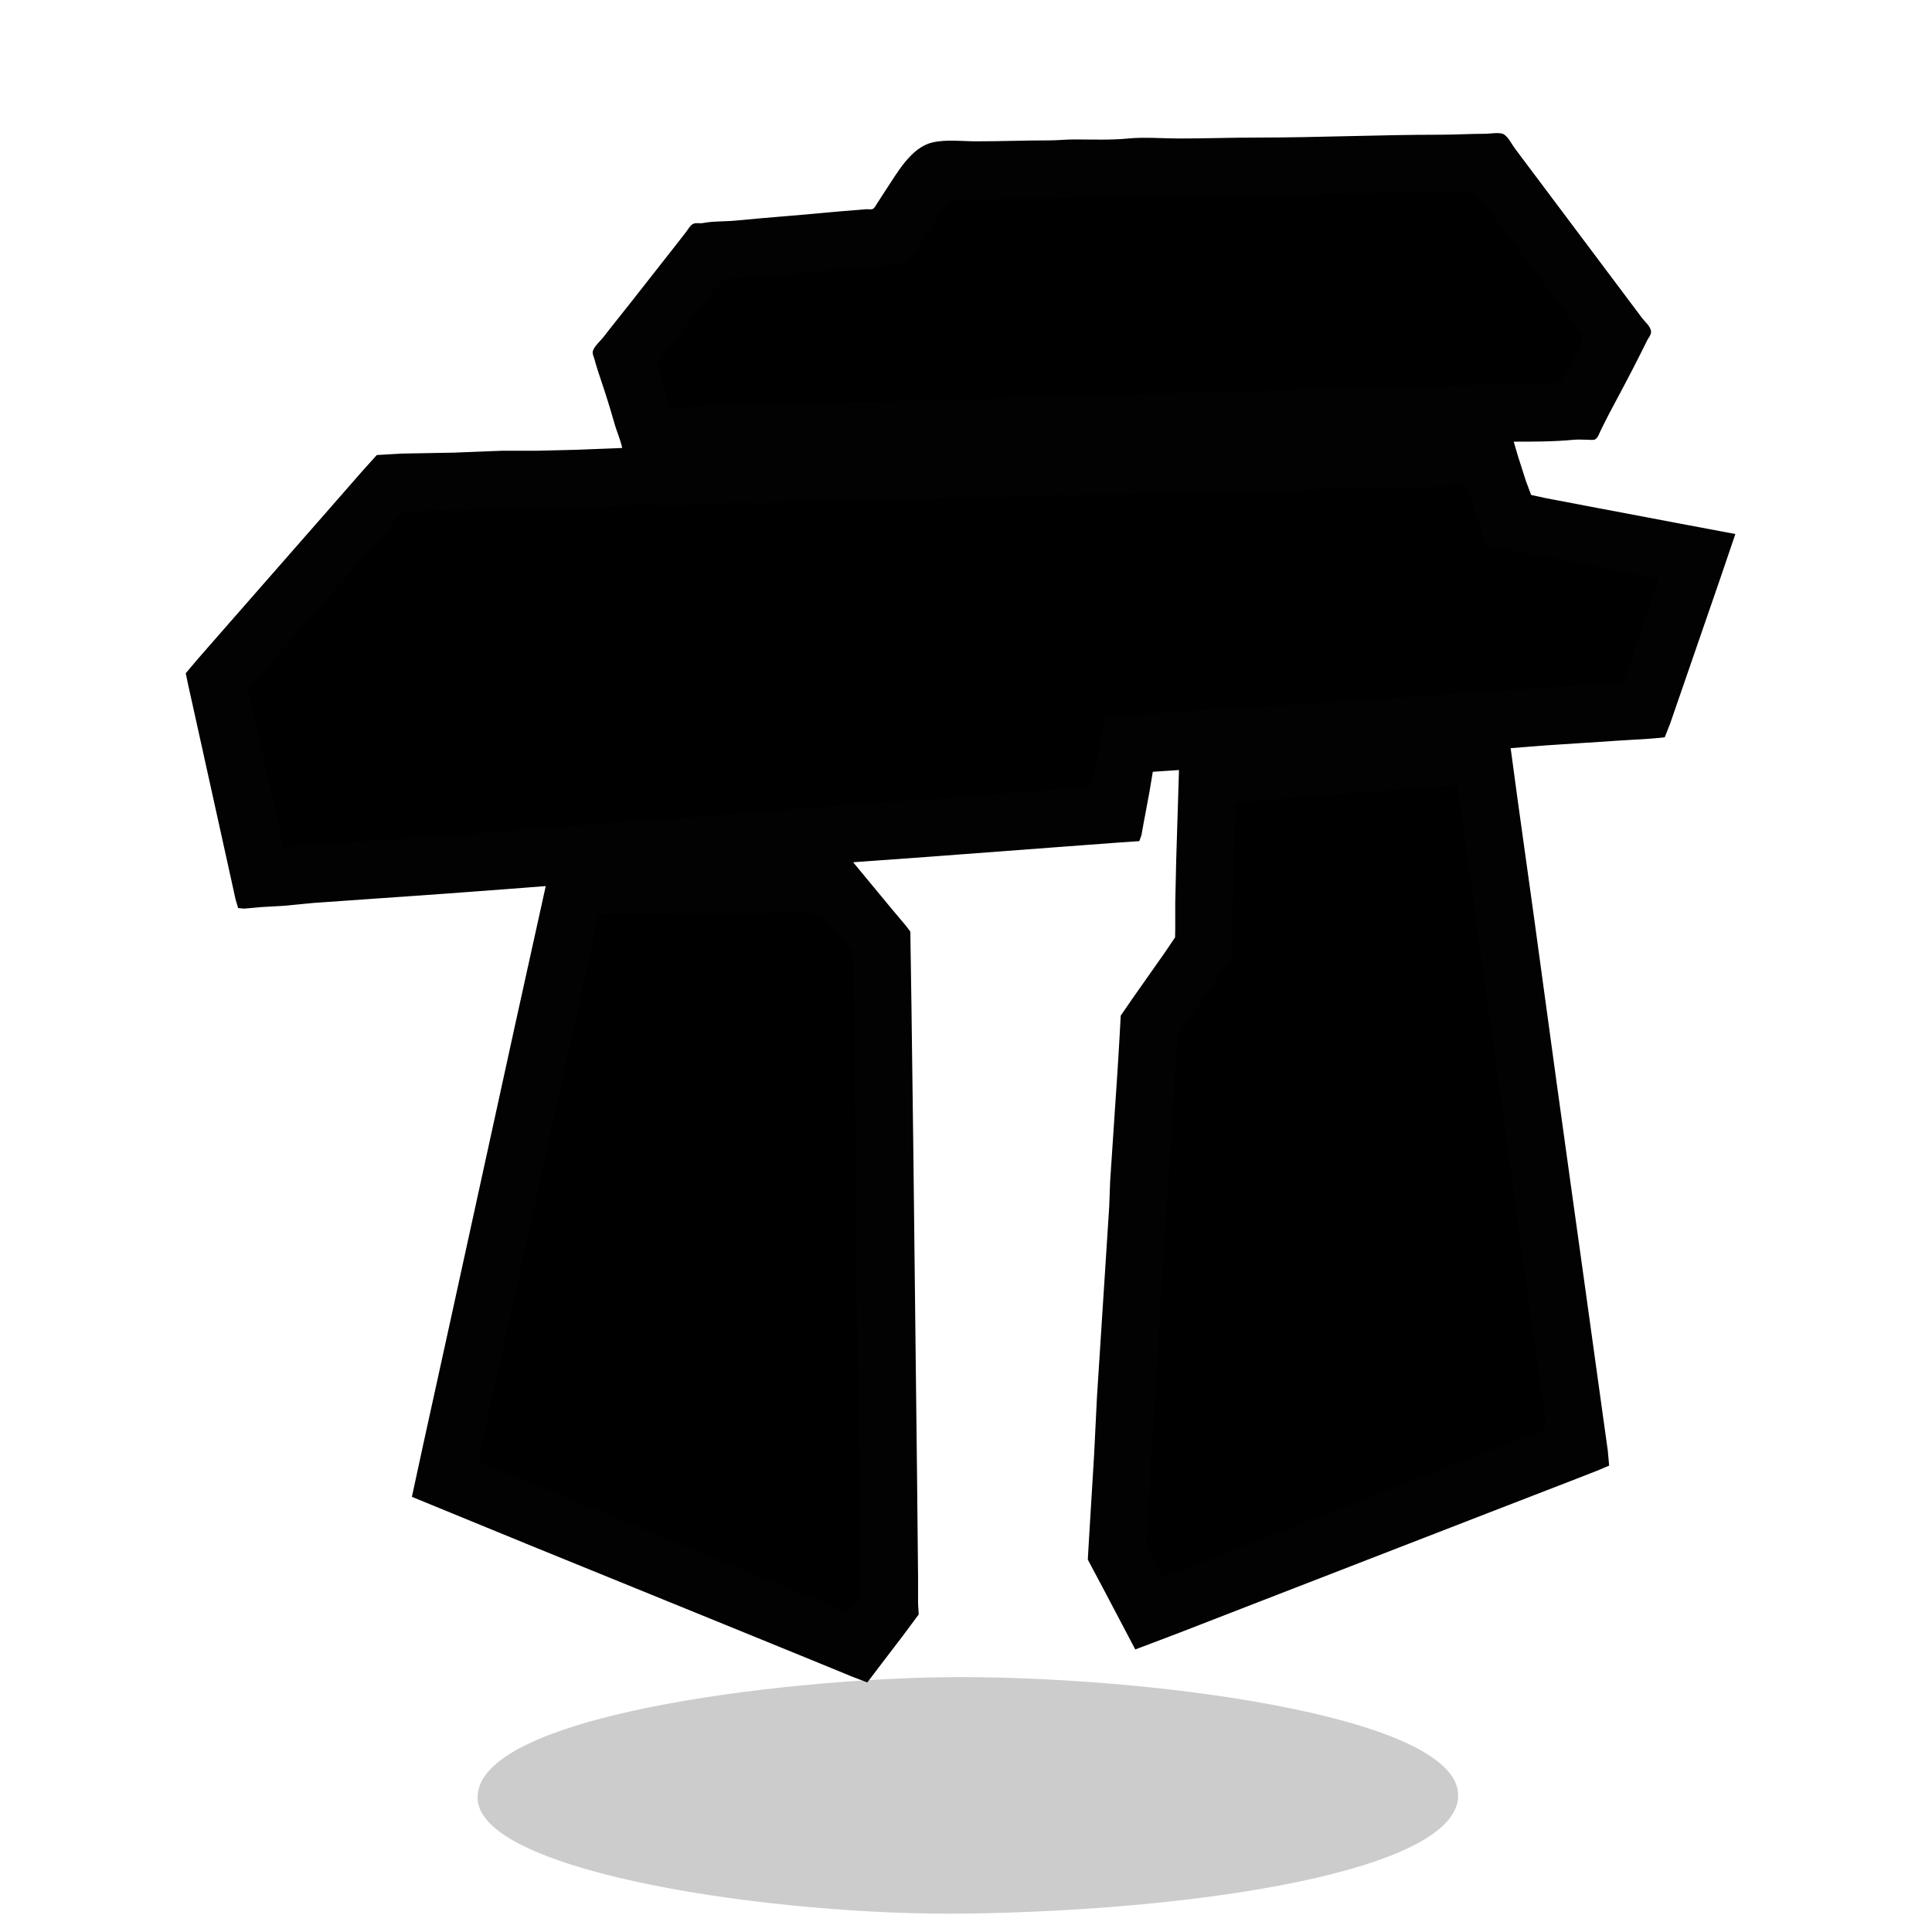
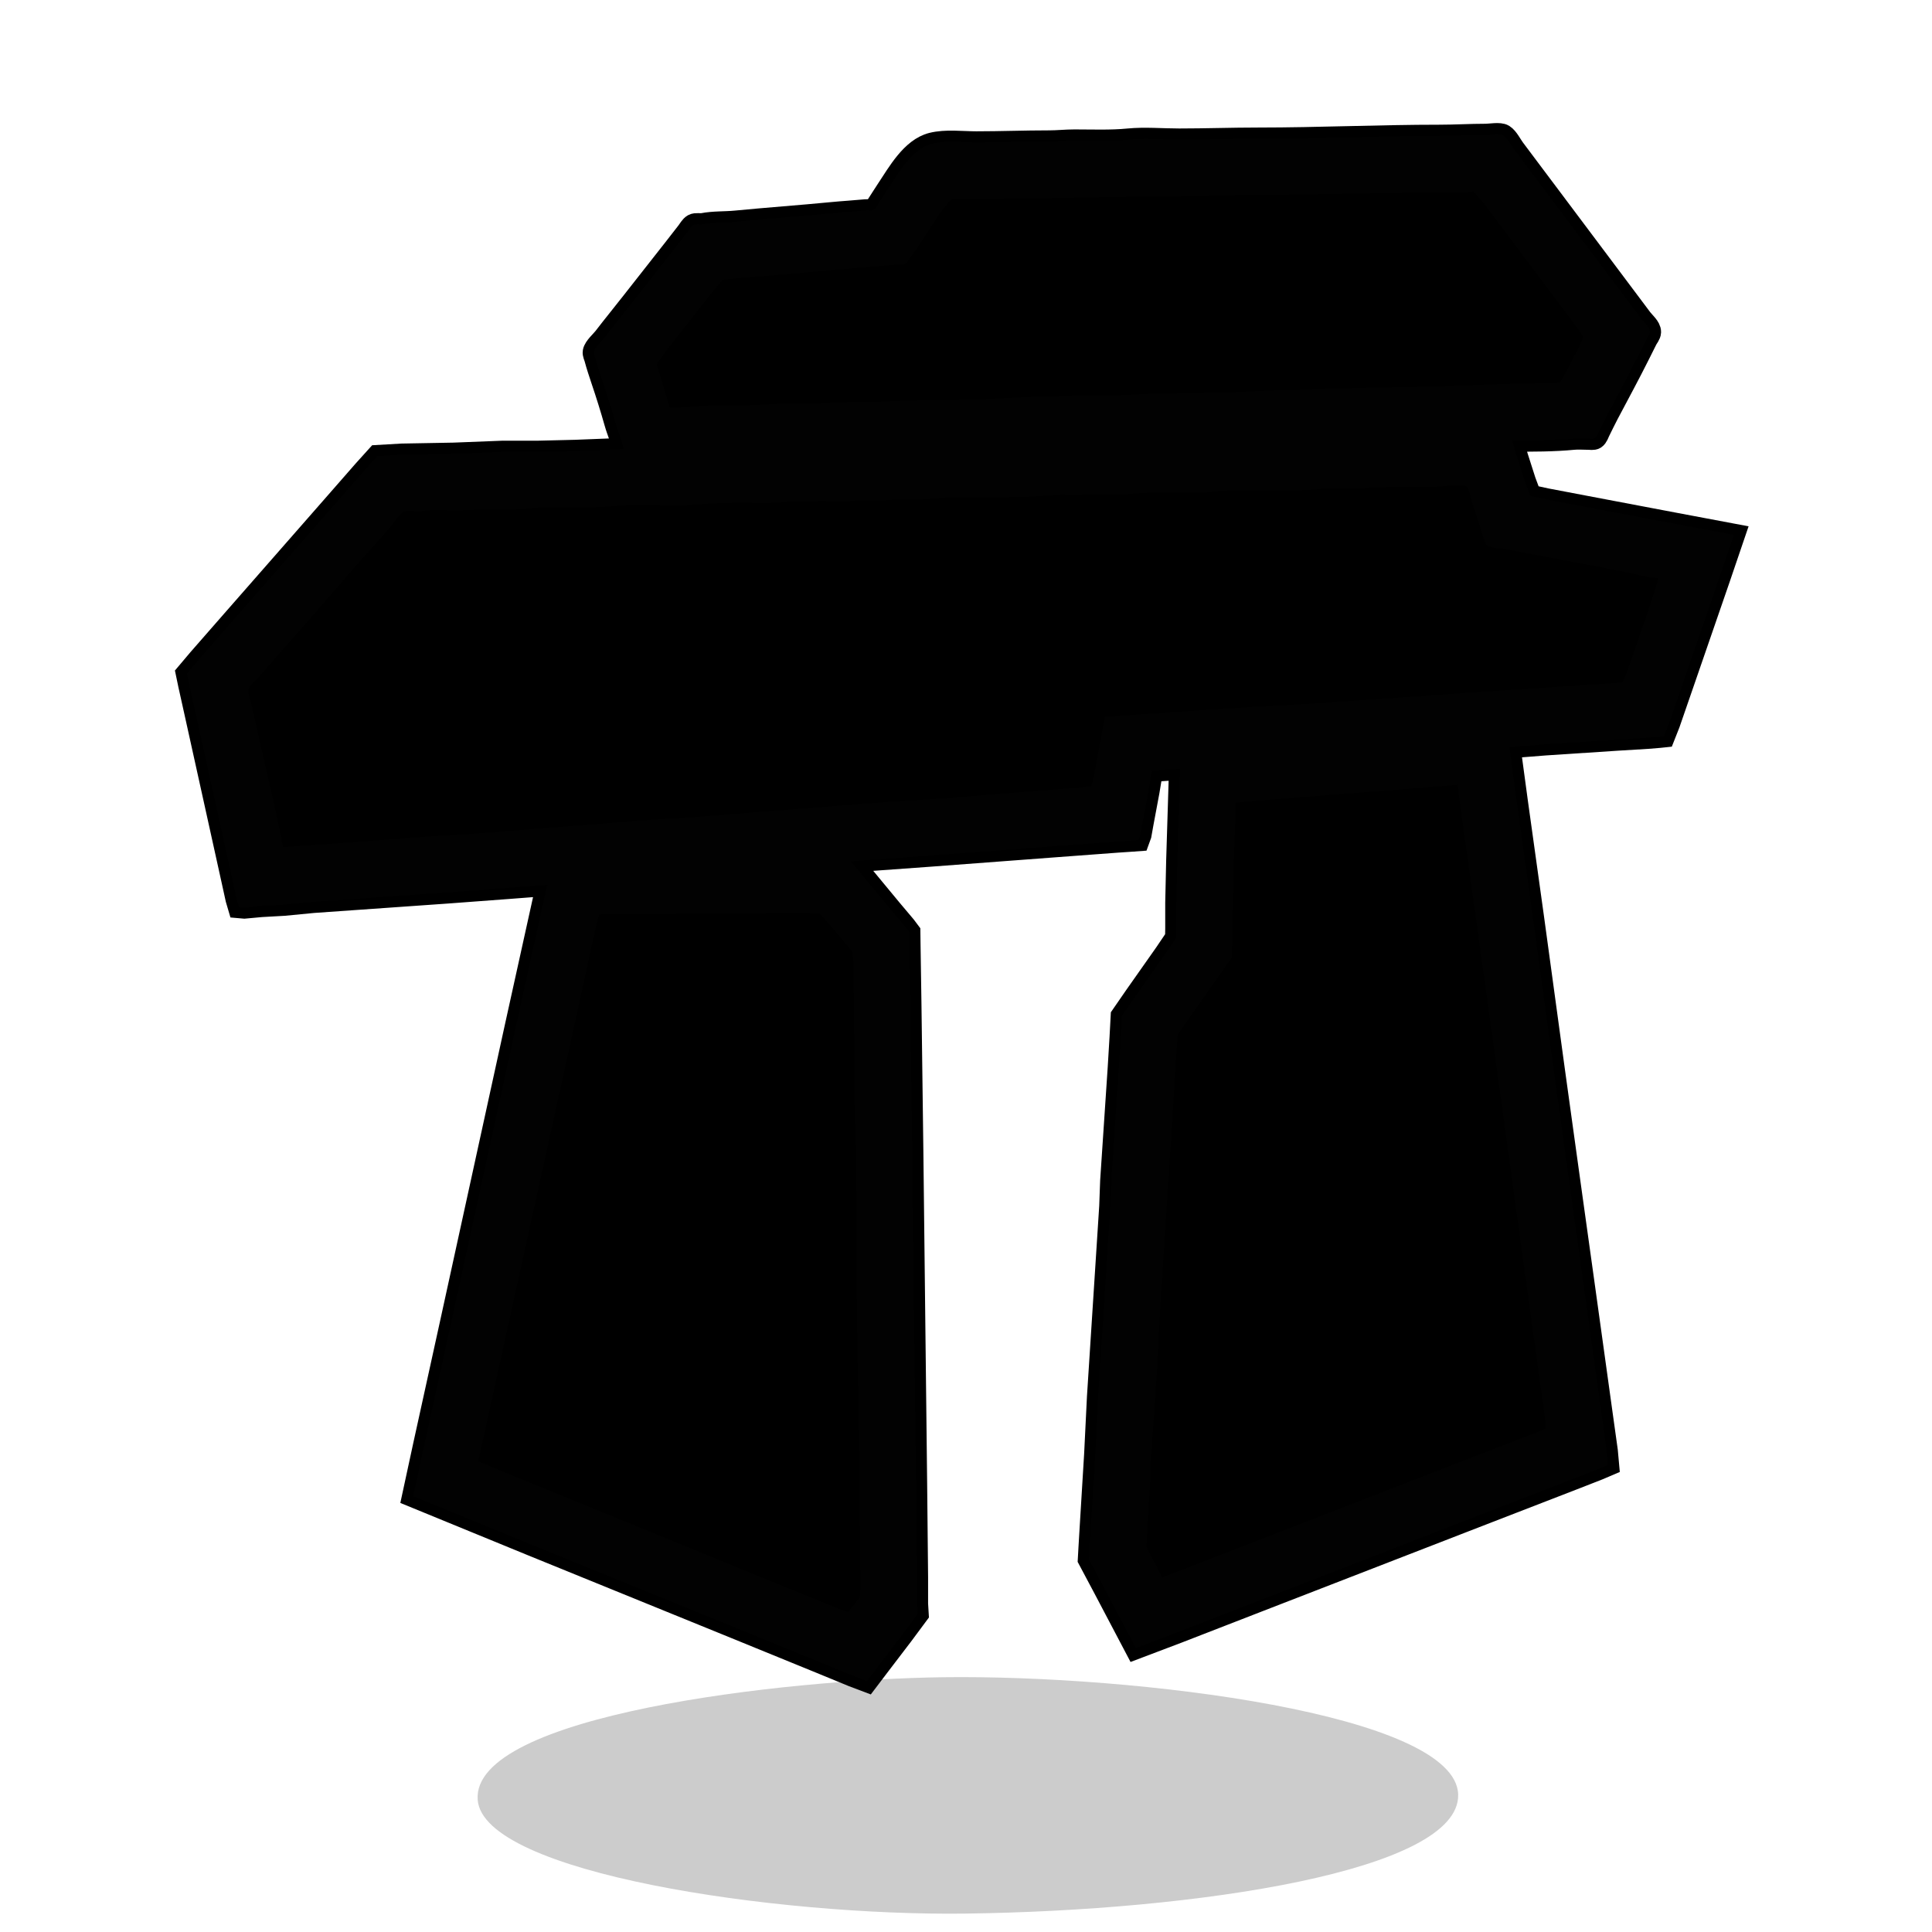
<svg xmlns="http://www.w3.org/2000/svg" xml:space="preserve" width="655.36" height="655.36" viewBox="0 0 173.397 173.397">
  <g style="display:inline">
    <path d="M61.213 223.267c-.568-7.591 27.43-10.813 41.761-11.003 17.233-.228 46.104 3.286 46.237 10.552.125 6.831-23.438 10.398-44.257 10.662-16.907.214-43.248-3.616-43.741-10.211" style="display:inline;fill:#000;fill-opacity:.2;stroke-width:.265" transform="translate(-18.34 -61.733)" />
  </g>
  <g style="display:inline">
-     <path d="m55.965 40.301-4.318.17-3.472.084h-3.132l-4.318.17-4.657.084-2.201.127-1.186 1.313-2.963 3.386-8.904 10.16-2.963 3.387-1.073 1.27.212 1.016.508 2.286 1.778 8.043 1.608 7.282.353 1.608.212.72.48.042 1.524-.14 2.032-.114 2.624-.254 12.023-.846 5.673-.424 3.302-.254-2.766 12.531-5.814 26.585-2.455 11.176-.988 4.572 10.668 4.375 17.61 7.168 8.298 3.387 2.879 1.185 1.27.48 1.157-1.524 2.004-2.625 1.382-1.862-.056-.932v-2.37l-.085-8.467-.338-29.718-.17-13.123-.084-5.504-.014-1.1-.381-.508-1.214-1.44-2.032-2.455-1.609-1.947 7.028-.508 11.26-.847 5.673-.423 1.27-.085.579-.042.169-.466.197-1.1.523-2.795.31-1.862 2.54-.17-.254 8.213-.085 3.81v2.286l-.014.847-.973 1.439-2.682 3.81-1.227 1.778-.1 1.863-.168 2.794-.678 10.16-.084 2.286-1.101 17.102-.254 5.165-.423 6.943-.085 1.439-.057 1.016 1.397 2.625 2.809 5.334 3.725-1.411 7.197-2.794 20.743-8.044 7.874-3.048 1.947-.762.89-.38-.114-1.257-.437-3.132-1.693-12.192-1.016-7.282-.847-6.096-.762-5.503-1.863-13.631-1.44-10.33-.676-4.995 3.217-.254 6.435-.423 2.794-.17 1.016-.084.409-.043.451-1.143 1.2-3.471 3.302-9.567 1.326-3.895-5.25-.988-8.042-1.524-3.556-.677-1.426-.31-.494-1.327-.705-2.201-.423-1.44c1.826 0 3.691.007 5.503-.169.442-.043.91 0 1.355 0 .16 0 .422.05.564-.042.195-.128.284-.441.381-.635.254-.507.498-1.023.762-1.524.938-1.777 1.896-3.538 2.794-5.334l.677-1.355c.102-.203.318-.44.325-.677.012-.419-.543-.875-.776-1.186l-2.286-3.048-7.112-9.482-2.032-2.71c-.265-.353-.57-.99-.946-1.227-.326-.207-1.195-.043-1.58-.043-1.386 0-2.756.085-4.149.085-5.418 0-10.845.254-16.256.254-2.374 0-4.75.085-7.112.085-1.5 0-3.08-.145-4.572 0-1.59.154-3.22.084-4.826.084-.77 0-1.521.085-2.286.085-2.175 0-4.356.085-6.52.085-1.274 0-2.739-.197-3.978.113-1.82.455-3.038 2.665-4.008 4.12-.299.448-.581.905-.875 1.355-.12.184-.23.423-.451.494-.183.058-.404-.005-.593.014-1.014.098-2.033.155-3.048.254-2.876.28-5.76.482-8.636.762-.978.095-1.999.038-2.963.225-.254.05-.62-.055-.847.071-.214.119-.39.444-.536.635-.39.511-.791 1.017-1.186 1.524-1.234 1.587-2.491 3.155-3.725 4.741-.839 1.08-1.71 2.132-2.54 3.218-.256.334-.87.855-.945 1.27-.033.181.095.42.14.592.173.653.394 1.307.607 1.948a79 79 0 0 1 1.186 3.81c.22.791.585 1.563.734 2.37z" id="ruins_svg" display="inline" fill="currentColor" stroke="#000" stroke-width="0.2" />
+     <path d="m55.965 40.301-4.318.17-3.472.084h-3.132l-4.318.17-4.657.084-2.201.127-1.186 1.313-2.963 3.386-8.904 10.16-2.963 3.387-1.073 1.27.212 1.016.508 2.286 1.778 8.043 1.608 7.282.353 1.608.212.72.48.042 1.524-.14 2.032-.114 2.624-.254 12.023-.846 5.673-.424 3.302-.254-2.766 12.531-5.814 26.585-2.455 11.176-.988 4.572 10.668 4.375 17.61 7.168 8.298 3.387 2.879 1.185 1.27.48 1.157-1.524 2.004-2.625 1.382-1.862-.056-.932v-2.37l-.085-8.467-.338-29.718-.17-13.123-.084-5.504-.014-1.1-.381-.508-1.214-1.44-2.032-2.455-1.609-1.947 7.028-.508 11.26-.847 5.673-.423 1.27-.085.579-.042.169-.466.197-1.1.523-2.795.31-1.862 2.54-.17-.254 8.213-.085 3.81v2.286l-.014.847-.973 1.439-2.682 3.81-1.227 1.778-.1 1.863-.168 2.794-.678 10.16-.084 2.286-1.101 17.102-.254 5.165-.423 6.943-.085 1.439-.057 1.016 1.397 2.625 2.809 5.334 3.725-1.411 7.197-2.794 20.743-8.044 7.874-3.048 1.947-.762.89-.38-.114-1.257-.437-3.132-1.693-12.192-1.016-7.282-.847-6.096-.762-5.503-1.863-13.631-1.44-10.33-.676-4.995 3.217-.254 6.435-.423 2.794-.17 1.016-.084.409-.043.451-1.143 1.2-3.471 3.302-9.567 1.326-3.895-5.25-.988-8.042-1.524-3.556-.677-1.426-.31-.494-1.327-.705-2.201-.423-1.44c1.826 0 3.691.007 5.503-.169.442-.043.91 0 1.355 0 .16 0 .422.05.564-.042.195-.128.284-.441.381-.635.254-.507.498-1.023.762-1.524.938-1.777 1.896-3.538 2.794-5.334l.677-1.355c.102-.203.318-.44.325-.677.012-.419-.543-.875-.776-1.186l-2.286-3.048-7.112-9.482-2.032-2.71c-.265-.353-.57-.99-.946-1.227-.326-.207-1.195-.043-1.58-.043-1.386 0-2.756.085-4.149.085-5.418 0-10.845.254-16.256.254-2.374 0-4.75.085-7.112.085-1.5 0-3.08-.145-4.572 0-1.59.154-3.22.084-4.826.084-.77 0-1.521.085-2.286.085-2.175 0-4.356.085-6.52.085-1.274 0-2.739-.197-3.978.113-1.82.455-3.038 2.665-4.008 4.12-.299.448-.581.905-.875 1.355-.12.184-.23.423-.451.494-.183.058-.404-.005-.593.014-1.014.098-2.033.155-3.048.254-2.876.28-5.76.482-8.636.762-.978.095-1.999.038-2.963.225-.254.05-.62-.055-.847.071-.214.119-.39.444-.536.635-.39.511-.791 1.017-1.186 1.524-1.234 1.587-2.491 3.155-3.725 4.741-.839 1.08-1.71 2.132-2.54 3.218-.256.334-.87.855-.945 1.27-.033.181.095.42.14.592.173.653.394 1.307.607 1.948a79 79 0 0 1 1.186 3.81c.22.791.585 1.563.734 2.37z" id="ruins_svg" display="inline" fill="currentColor" stroke="#000" stroke-width="2" />
    <path d="m55.965 40.301-4.318.17-3.472.084h-3.132l-4.318.17-4.657.084-2.201.127-1.186 1.313-2.963 3.386-8.904 10.16-2.963 3.387-1.073 1.27.212 1.016.508 2.286 1.778 8.043 1.608 7.282.353 1.608.212.72.48.042 1.524-.14 2.032-.114 2.624-.254 12.023-.846 5.673-.424 3.302-.254-2.766 12.531-5.814 26.585-2.455 11.176-.988 4.572 10.668 4.375 17.61 7.168 8.298 3.387 2.879 1.185 1.27.48 1.157-1.524 2.004-2.625 1.382-1.862-.056-.932v-2.37l-.085-8.467-.338-29.718-.17-13.123-.084-5.504-.014-1.1-.381-.508-1.214-1.44-2.032-2.455-1.609-1.947 7.028-.508 11.26-.847 5.673-.423 1.27-.085.579-.042.169-.466.197-1.1.523-2.795.31-1.862 2.54-.17-.254 8.213-.085 3.81v2.286l-.014.847-.973 1.439-2.682 3.81-1.227 1.778-.1 1.863-.168 2.794-.678 10.16-.084 2.286-1.101 17.102-.254 5.165-.423 6.943-.085 1.439-.057 1.016 1.397 2.625 2.809 5.334 3.725-1.411 7.197-2.794 20.743-8.044 7.874-3.048 1.947-.762.89-.38-.114-1.257-.437-3.132-1.693-12.192-1.016-7.282-.847-6.096-.762-5.503-1.863-13.631-1.44-10.33-.676-4.995 3.217-.254 6.435-.423 2.794-.17 1.016-.084.409-.043.451-1.143 1.2-3.471 3.302-9.567 1.326-3.895-5.25-.988-8.042-1.524-3.556-.677-1.426-.31-.494-1.327-.705-2.201-.423-1.44c1.826 0 3.691.007 5.503-.169.442-.043.91 0 1.355 0 .16 0 .422.05.564-.042.195-.128.284-.441.381-.635.254-.507.498-1.023.762-1.524.938-1.777 1.896-3.538 2.794-5.334l.677-1.355c.102-.203.318-.44.325-.677.012-.419-.543-.875-.776-1.186l-2.286-3.048-7.112-9.482-2.032-2.71c-.265-.353-.57-.99-.946-1.227-.326-.207-1.195-.043-1.58-.043-1.386 0-2.756.085-4.149.085-5.418 0-10.845.254-16.256.254-2.374 0-4.75.085-7.112.085-1.5 0-3.08-.145-4.572 0-1.59.154-3.22.084-4.826.084-.77 0-1.521.085-2.286.085-2.175 0-4.356.085-6.52.085-1.274 0-2.739-.197-3.978.113-1.82.455-3.038 2.665-4.008 4.12-.299.448-.581.905-.875 1.355-.12.184-.23.423-.451.494-.183.058-.404-.005-.593.014-1.014.098-2.033.155-3.048.254-2.876.28-5.76.482-8.636.762-.978.095-1.999.038-2.963.225-.254.05-.62-.055-.847.071-.214.119-.39.444-.536.635-.39.511-.791 1.017-1.186 1.524-1.234 1.587-2.491 3.155-3.725 4.741-.839 1.08-1.71 2.132-2.54 3.218-.256.334-.87.855-.945 1.27-.033.181.095.42.14.592.173.653.394 1.307.607 1.948a79 79 0 0 1 1.186 3.81c.22.791.585 1.563.734 2.37m4.148-3.725-.818-2.71-.353-1.185.833-1.185 1.933-2.455 2.06-2.625 1.087-1.312 1.354-.127 3.048-.254 8.636-.762 2.032-.17 1.355-.098 1.03-1.426 2.103-3.217.945-1.171.917-.014h2.37l5.25-.085 5.25-.085 23.79-.338 6.69-.085h1.947l.677-.07.96 1.086 2.159 2.879 4.826 6.434 1.397 1.863.522.762-.452 1.016-1.185 2.286-.452.804-.578.043h-1.355l-5.588.169-4.148.17-5.673.084-3.133.085-5.503.169-4.149.17-5.757.084-3.895.17H97.96l-5.842.169-3.81.169-3.132.085H82.55l-3.895.169H76.37l-3.894.17h-2.286l-3.895.169h-2.286zm88.73 15.325-.676 2.201-1.666 4.826-.592 1.693-.297.635-.747.057-2.456.155-8.974.593-15.833 1.1-4.741.254-7.705.508-3.81.254-2.201.17-.31 1.778-.537 2.878-.226 1.101-.127.466-1.171.127-3.387.254-8.297.677-3.133.198-2.116.14-4.488.34-13.97 1.1-2.963.17-16.171 1.27-4.15.253-7.873.593-4.826.339c-.6-3.259-1.426-6.5-2.145-9.737l-.677-3.048c-.086-.385-.342-.962-.283-1.355.056-.364.659-.829.904-1.1.803-.89 1.566-1.819 2.37-2.71 2.64-2.924 5.15-5.965 7.79-8.89.647-.717 1.313-1.449 1.919-2.201.25-.311.6-.876.96-1.058.404-.206 1.078.011 1.523-.057 1.019-.155 2.099-.07 3.133-.07s2.086-.085 3.133-.085c1.526 0 3.137-.022 4.656-.17.774-.075 1.593 0 2.37 0 1.528 0 3.138-.02 4.658-.169 2.184-.212 4.42.128 6.604-.084 1.52-.148 3.128-.17 4.656-.17.778 0 1.597.076 2.37 0 1.522-.147 3.13-.169 4.658-.169.777 0 1.597.075 2.37 0 1.147-.111 2.323.027 3.472-.085 1.175-.114 2.379.03 3.556-.084 3.616-.352 7.305.013 10.922-.339 1.176-.114 2.38.03 3.556-.085 1.006-.098 2.041.098 3.048 0 1.376-.134 2.851-.169 4.233-.169.916 0 1.882.089 2.794 0 3.644-.354 7.362.016 11.007-.339 1.006-.097 2.041.098 3.048 0 2.2-.214 4.47-.169 6.688-.169.902 0 1.888-.24 2.794-.085.375.065.46.958.565 1.27.338 1.014.65 2.037.987 3.048.102.306.18.885.48 1.059.436.252 1.203.229 1.694.324 1.184.23 2.372.447 3.556.678 2.228.433 4.462.837 6.688 1.27 1.11.215 2.262.56 3.387.649M130.81 70.443l.508 3.725 1.27 9.144.847 6.096.846 6.096 2.456 17.865 1.524 11.006.366 2.625.1 1.171-.551.282-1.778.692-6.35 2.455-17.695 6.858-5.673 2.202-2.37.903-1.412-2.71.057-1.354.254-4.064.084-2.371.593-8.72.254-5.165 1.016-15.748.339-5.504.197-3.048.932-1.354 2.624-3.726 1.298-1.862.029-1.016.084-3.895.085-3.81.17-5.165 1.693-.169 3.132-.254 8.721-.677zm-87.884 60.706 1.044-4.742 1.524-6.942 5.532-25.062 1.961-8.974.536-2.456.254-.889.494-.042h5.588l9.906-.085h2.71l1.1.043.946 1.058 1.99 2.37.112 1.101v2.456l.085 9.144.085 4.318.084 4.995v7.027l.085 7.366.085 5.08.084 4.403.085 9.906v1.44l-.042.677-.522.677-.537.635-.677-.198-1.44-.592-6.01-2.441-16.341-6.69-6.266-2.553z" style="fill:#020202;stroke:none" />
  </g>
</svg>
